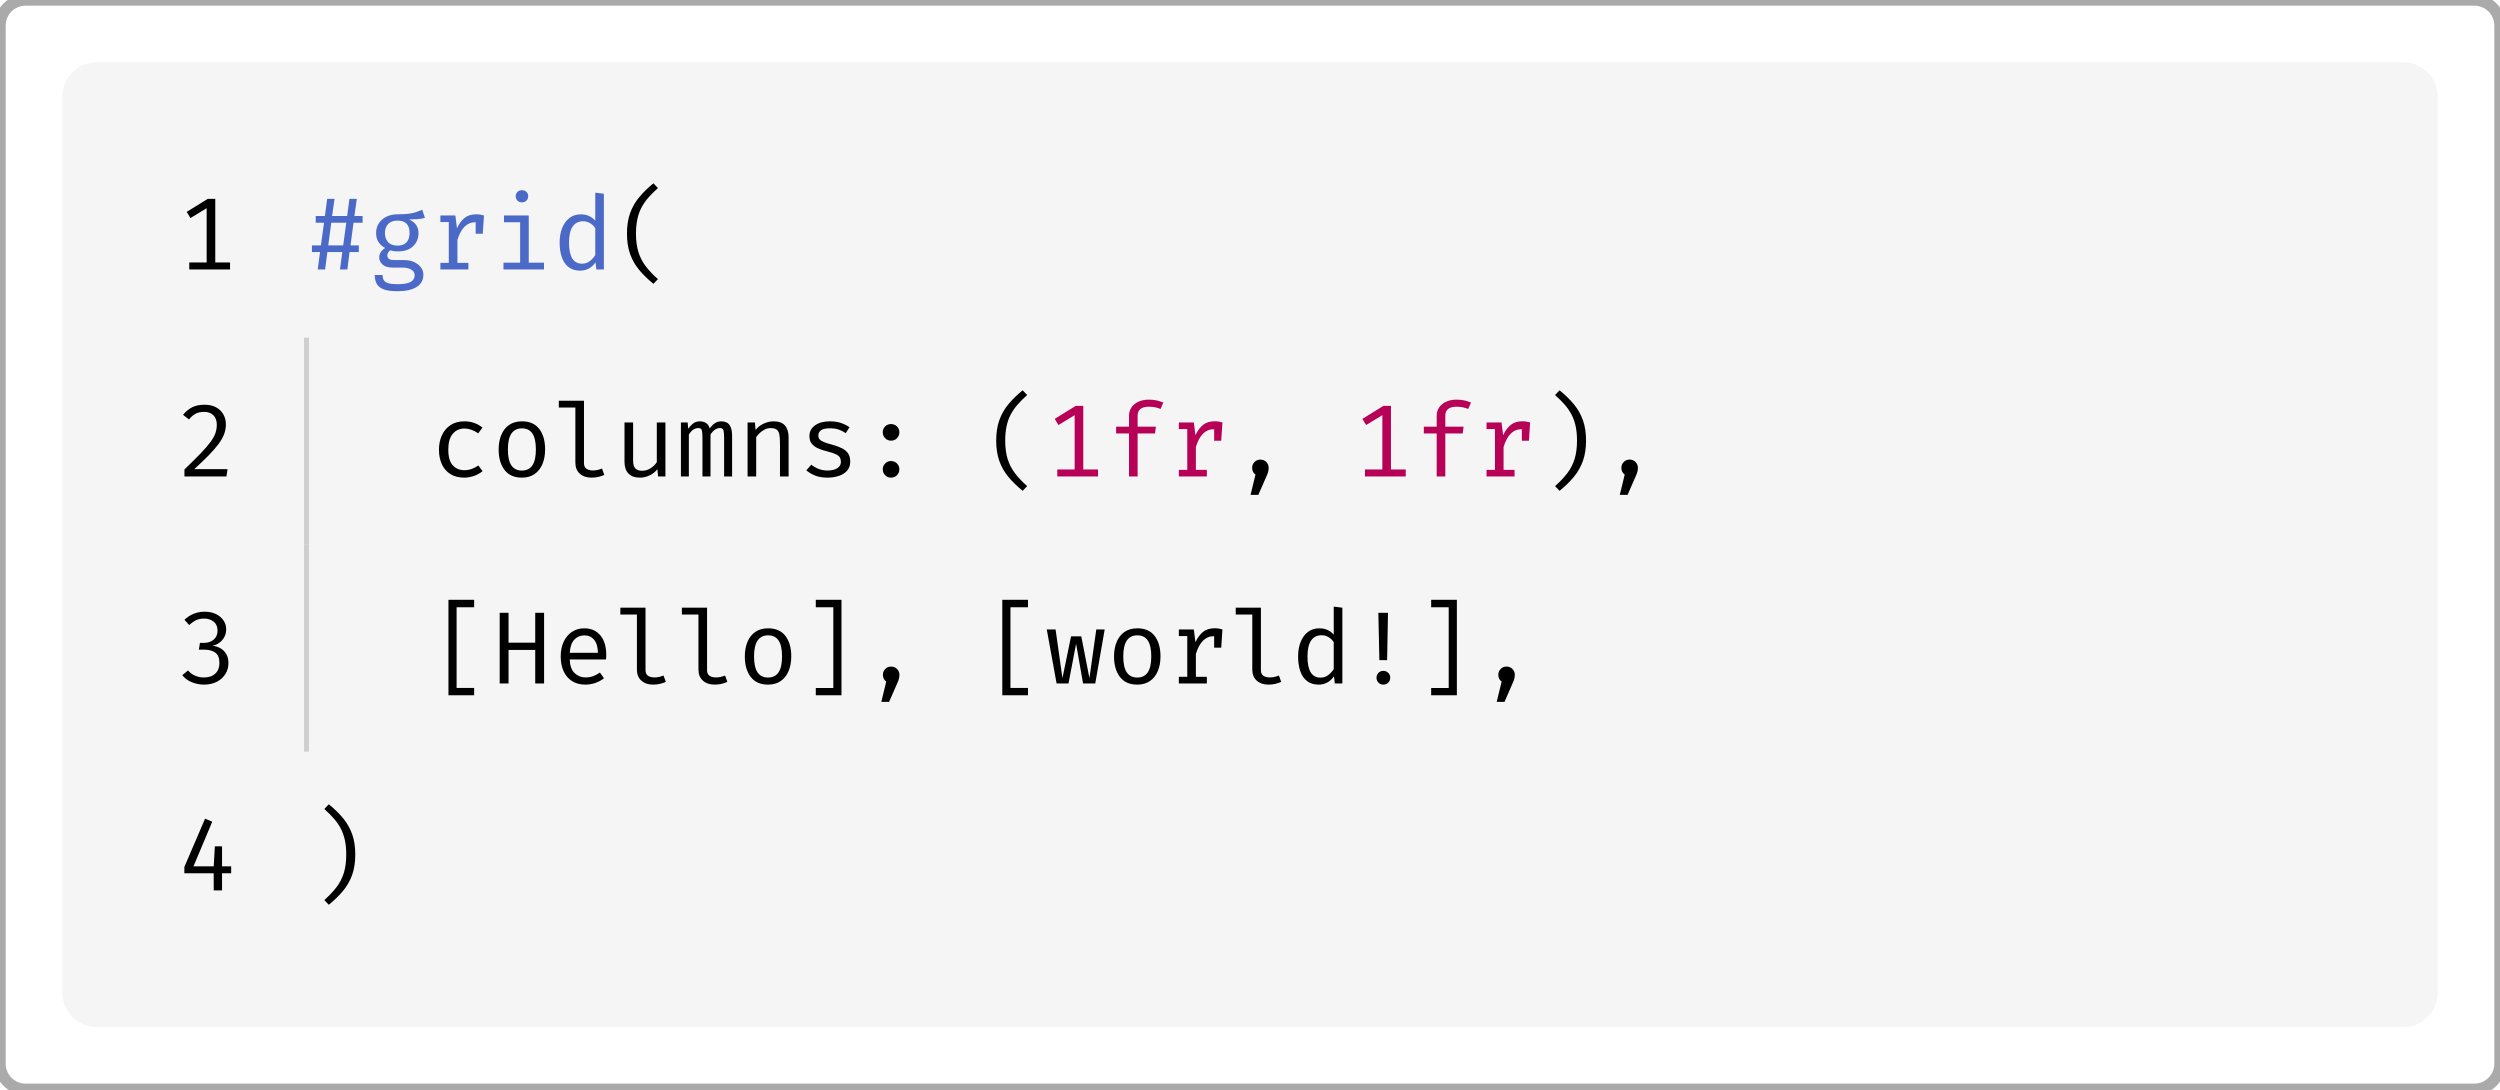
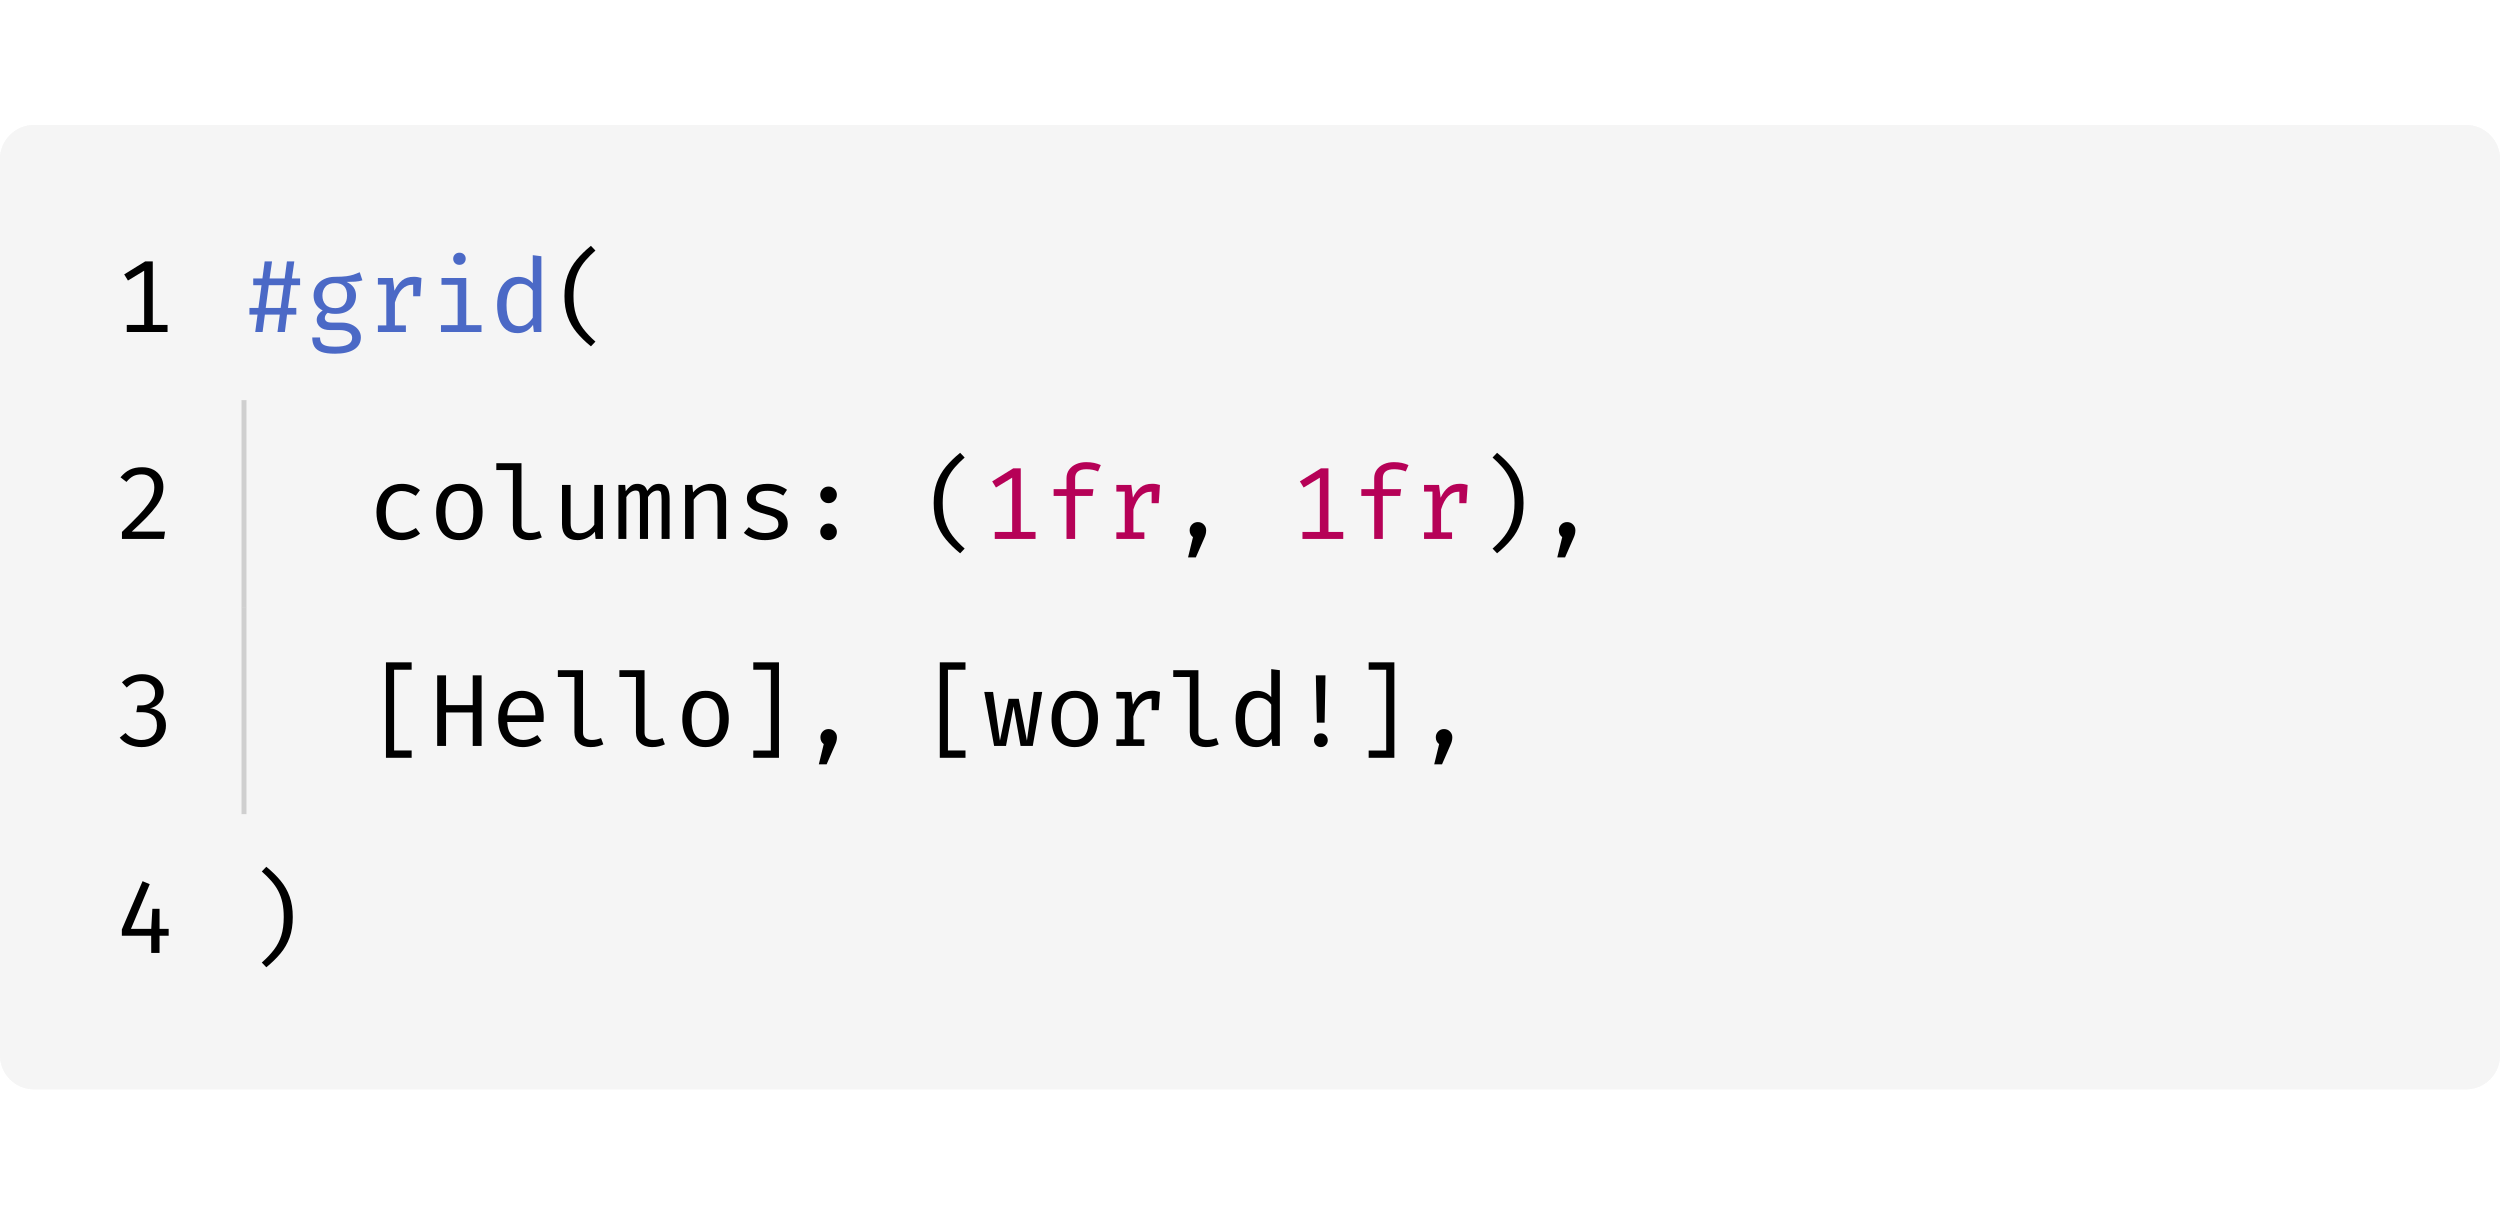
- <svg xmlns="http://www.w3.org/2000/svg" xmlns:xlink="http://www.w3.org/1999/xlink" class="typst-doc" viewBox="0 0 220 95.857" width="220pt" height="95.857pt">
+ <svg xmlns="http://www.w3.org/2000/svg" xmlns:xlink="http://www.w3.org/1999/xlink" class="typst-doc" viewBox="0 0 220 106.857" width="220pt" height="106.857pt">
  <g>
    <g transform="translate(0 0)">
      <g class="typst-group">
        <g>
-           <g transform="translate(-0 -0)">
-             <path class="typst-shape" fill="none" stroke="#aaaaaa" stroke-width="1" stroke-linecap="butt" stroke-linejoin="miter" stroke-miterlimit="4" d="M 2.25 0 L 217.75 0 C 218.993 0 220 1.007 220 2.25 L 220 93.607 C 220 94.849 218.993 95.857 217.75 95.857 L 2.25 95.857 C 1.007 95.857 0 94.849 0 93.607 L 0 2.25 C 0 1.007 1.007 0 2.25 0 " />
+           <g transform="translate(0 11)">
+             <path class="typst-shape" fill="#f5f5f5" fill-rule="nonzero" d="M 0 2.992 C 0 1.34 1.34 0 2.992 0 L 217.008 0 C 218.66 0 220 1.34 220 2.992 L 220 81.865 C 220 83.517 218.66 84.857 217.008 84.857 L 2.992 84.857 C 1.34 84.857 0 83.517 0 81.865 Z " />
          </g>
-           <g transform="translate(5.5 5.5)">
-             <path class="typst-shape" fill="#f5f5f5" fill-rule="nonzero" d="M 0 2.992 C 0 1.34 1.34 0 2.992 0 L 206.008 0 C 207.66 0 209 1.34 209 2.992 L 209 81.865 C 209 83.517 207.66 84.857 206.008 84.857 L 2.992 84.857 C 1.34 84.857 0 83.517 0 81.865 Z " />
-           </g>
-           <g transform="translate(5.5 5.5)">
-             <g class="typst-group" clip-path="url(#cC3544119EFB93C03CD231B31CF767E3B)">
+           <g transform="translate(0 11)">
+             <g class="typst-group" clip-path="url(#cA56DDCA39CEB070E9162404CB83C42E8)">
              <g>
                <g transform="translate(0 0)">
                  <g class="typst-group">
                    <g>
                      <g transform="translate(-0 -0)">
-                         <path class="typst-shape" fill="#f5f5f5" fill-rule="nonzero" d="M 0 2.992 C 0 1.34 1.34 0 2.992 0 L 206.008 0 C 207.66 0 209 1.34 209 2.992 L 209 6 L 0 6 Z " />
+                         <path class="typst-shape" fill="#f5f5f5" fill-rule="nonzero" d="M 0 2.992 C 0 1.34 1.34 0 2.992 0 L 217.008 0 C 218.66 0 220 1.34 220 2.992 L 220 6 L 0 6 Z " />
                      </g>
                    </g>
                  </g>
                </g>
                <g transform="translate(0 6)">
                  <g class="typst-group">
                    <g>
                      <g transform="translate(0 0)">
                        <path class="typst-shape" fill="#f5f5f5" fill-rule="nonzero" d="M 0 0 L 0 18.214 L 18.48 18.214 L 18.48 0 Z " />
                      </g>
                      <g transform="translate(0 18.21415)">
                        <path class="typst-shape" fill="#f5f5f5" fill-rule="nonzero" d="M 0 0 L 0 18.214 L 18.48 18.214 L 18.48 0 Z " />
                      </g>
                      <g transform="translate(0 36.42831)">
                        <path class="typst-shape" fill="#f5f5f5" fill-rule="nonzero" d="M 0 0 L 0 18.214 L 18.48 18.214 L 18.48 0 Z " />
                      </g>
                      <g transform="translate(0 54.64246)">
                        <path class="typst-shape" fill="#f5f5f5" fill-rule="nonzero" d="M 0 0 L 0 18.214 L 18.48 18.214 L 18.48 0 Z " />
                      </g>
                      <g transform="translate(0 0)">
                        <g class="typst-group">
                          <g>
                            <g transform="translate(10.07262 6)">
                              <g class="typst-group">
                                <g>
                                  <g transform="translate(0 6.214154)">
                                    <g class="typst-text" transform="scale(1, -1)">
                                      <use xlink:href="#gC9667940D8CE18124BBEDB0DEFE18C0F" x="0" fill="#000000" fill-rule="nonzero" />
                                    </g>
                                  </g>
                                </g>
                              </g>
                            </g>
                          </g>
                        </g>
                      </g>
                      <g transform="translate(0 18.21415)">
                        <g class="typst-group">
                          <g>
                            <g transform="translate(10.07262 6)">
                              <g class="typst-group">
                                <g>
                                  <g transform="translate(0 6.214154)">
                                    <g class="typst-text" transform="scale(1, -1)">
                                      <use xlink:href="#g7415ED3C3BD726B6976962B3794A075E" x="0" fill="#000000" fill-rule="nonzero" />
                                    </g>
                                  </g>
                                </g>
                              </g>
                            </g>
                          </g>
                        </g>
                      </g>
                      <g transform="translate(0 36.42831)">
                        <g class="typst-group">
                          <g>
                            <g transform="translate(10.07262 6)">
                              <g class="typst-group">
                                <g>
                                  <g transform="translate(0 6.214154)">
                                    <g class="typst-text" transform="scale(1, -1)">
                                      <use xlink:href="#g557A0D2884DCA769DE6BD0D8C00A2432" x="0" fill="#000000" fill-rule="nonzero" />
                                    </g>
                                  </g>
                                </g>
                              </g>
                            </g>
                          </g>
                        </g>
                      </g>
                      <g transform="translate(0 54.64246)">
                        <g class="typst-group">
                          <g>
                            <g transform="translate(10.07262 6)">
                              <g class="typst-group">
                                <g>
                                  <g transform="translate(0 6.214154)">
                                    <g class="typst-text" transform="scale(1, -1)">
                                      <use xlink:href="#g152CF4E6557EE2247557D1A7376046E6" x="0" fill="#000000" fill-rule="nonzero" />
                                    </g>
                                  </g>
                                </g>
                              </g>
                            </g>
                          </g>
                        </g>
                      </g>
                      <g transform="translate(18.48 0)">
                        <g class="typst-group">
                          <g>
                            <g transform="translate(0 0)">
-                               <path class="typst-shape" fill="#f5f5f5" fill-rule="nonzero" d="M 0 0 L 0 18.214 L 190.52 18.214 L 190.52 0 Z " />
+                               <path class="typst-shape" fill="#f5f5f5" fill-rule="nonzero" d="M 0 0 L 0 18.214 L 201.52 18.214 L 201.52 0 Z " />
                            </g>
                            <g transform="translate(0 18.21415)">
-                               <path class="typst-shape" fill="#f5f5f5" fill-rule="nonzero" d="M 0 0 L 0 18.214 L 190.52 18.214 L 190.52 0 Z " />
+                               <path class="typst-shape" fill="#f5f5f5" fill-rule="nonzero" d="M 0 0 L 0 18.214 L 201.52 18.214 L 201.52 0 Z " />
                            </g>
                            <g transform="translate(0 36.42831)">
-                               <path class="typst-shape" fill="#f5f5f5" fill-rule="nonzero" d="M 0 0 L 0 18.214 L 190.52 18.214 L 190.52 0 Z " />
+                               <path class="typst-shape" fill="#f5f5f5" fill-rule="nonzero" d="M 0 0 L 0 18.214 L 201.52 18.214 L 201.52 0 Z " />
                            </g>
                            <g transform="translate(0 54.64246)">
-                               <path class="typst-shape" fill="#f5f5f5" fill-rule="nonzero" d="M 0 0 L 0 18.214 L 190.52 18.214 L 190.52 0 Z " />
+                               <path class="typst-shape" fill="#f5f5f5" fill-rule="nonzero" d="M 0 0 L 0 18.214 L 201.52 18.214 L 201.52 0 Z " />
                            </g>
                            <g transform="translate(0 0)">
                              <g class="typst-group">
                                <g>
                                  <g transform="translate(2.992 12.21415)">
                                    <g class="typst-text" transform="scale(1, -1)">
                                      <use xlink:href="#gC5C783F52CC92364F599D5D9EC913048" x="0" fill="#4b69c6" fill-rule="nonzero" />
                                    </g>
                                  </g>
                                  <g transform="translate(8.407385 12.21415)">
                                    <g class="typst-text" transform="scale(1, -1)">
                                      <use xlink:href="#g92ABCFE0626F3502A9925C2A23B9A204" x="0" fill="#4b69c6" fill-rule="nonzero" />
                                      <use xlink:href="#g9B8A68F020849CDFB2C69E445E79AA6F" x="5.415" fill="#4b69c6" fill-rule="nonzero" />
                                      <use xlink:href="#g9ED472EF749CB8ECBEA6408F6ED6CE13" x="10.831" fill="#4b69c6" fill-rule="nonzero" />
                                      <use xlink:href="#g17FB27288669F0A8F16E06ADB30F19CF" x="16.246" fill="#4b69c6" fill-rule="nonzero" />
                                    </g>
                                  </g>
                                  <g transform="translate(30.06892 12.21415)">
                                    <g class="typst-text" transform="scale(1, -1)">
                                      <use xlink:href="#g7B83B36EA9EF401A4E51D5D4448EF6C7" x="0" fill="#000000" fill-rule="nonzero" />
                                    </g>
                                  </g>
                                </g>
                              </g>
                            </g>
                            <g transform="translate(0 18.21415)">
                              <g class="typst-group">
                                <g>
                                  <g transform="translate(2.992 6)">
                                    <g class="typst-group">
                                      <g>
                                        <g transform="translate(0 -6)">
                                          <path class="typst-shape" fill="none" stroke="#aaaaaa80" stroke-width="0.44" stroke-linecap="butt" stroke-linejoin="miter" stroke-miterlimit="4" d="M 0 0 L 0 18.214 " />
                                        </g>
                                        <g transform="translate(0 6.214154)">
                                          <g class="typst-text" transform="scale(1, -1)" />
                                        </g>
                                      </g>
                                    </g>
                                  </g>
                                  <g transform="translate(8.407385 12.21415)">
                                    <g class="typst-text" transform="scale(1, -1)" />
                                  </g>
                                  <g transform="translate(13.82277 12.21415)">
                                    <g class="typst-text" transform="scale(1, -1)">
                                      <use xlink:href="#g9A6C1D0F6F9DEC585755016CF2FA1996" x="0" fill="#000000" fill-rule="nonzero" />
                                      <use xlink:href="#gF694BBA31BBEB6B51E555B6E1A55DAC0" x="5.415" fill="#000000" fill-rule="nonzero" />
                                      <use xlink:href="#g578357C745F6E55D3D18C5B611B3C325" x="10.831" fill="#000000" fill-rule="nonzero" />
                                      <use xlink:href="#g21064E553FAB333A484A491A61493390" x="16.246" fill="#000000" fill-rule="nonzero" />
                                      <use xlink:href="#g73B4D5D30F0E8A3F826676697E01DEC" x="21.662" fill="#000000" fill-rule="nonzero" />
                                      <use xlink:href="#g824FF4A6F0D294C94BB1A50C420A996E" x="27.077" fill="#000000" fill-rule="nonzero" />
                                      <use xlink:href="#g8BC6474503F4B2D09F1F7269C034C071" x="32.492" fill="#000000" fill-rule="nonzero" />
                                    </g>
                                  </g>
                                  <g transform="translate(51.73046 12.21415)">
                                    <g class="typst-text" transform="scale(1, -1)">
                                      <use xlink:href="#g55543E3E9F167D78422DE106D4D0BFDA" x="0" fill="#000000" fill-rule="nonzero" />
                                    </g>
                                  </g>
                                  <g transform="translate(57.14585 12.21415)">
                                    <g class="typst-text" transform="scale(1, -1)" />
                                  </g>
                                  <g transform="translate(62.56123 12.21415)">
                                    <g class="typst-text" transform="scale(1, -1)">
                                      <use xlink:href="#g7B83B36EA9EF401A4E51D5D4448EF6C7" x="0" fill="#000000" fill-rule="nonzero" />
                                    </g>
                                  </g>
                                  <g transform="translate(67.97662 12.21415)">
                                    <g class="typst-text" transform="scale(1, -1)">
                                      <use xlink:href="#gC9667940D8CE18124BBEDB0DEFE18C0F" x="0" fill="#b60157" fill-rule="nonzero" />
                                      <use xlink:href="#gE35F18ED27B5530518B59BDA0CFCADAA" x="5.415" fill="#b60157" fill-rule="nonzero" />
                                      <use xlink:href="#g9B8A68F020849CDFB2C69E445E79AA6F" x="10.831" fill="#b60157" fill-rule="nonzero" />
                                    </g>
                                  </g>
                                  <g transform="translate(84.22277 12.21415)">
                                    <g class="typst-text" transform="scale(1, -1)">
                                      <use xlink:href="#gF6EA7FDF5B166F502A901CDB74DAF994" x="0" fill="#000000" fill-rule="nonzero" />
                                    </g>
                                  </g>
                                  <g transform="translate(89.63815 12.21415)">
                                    <g class="typst-text" transform="scale(1, -1)" />
                                  </g>
                                  <g transform="translate(95.05354 12.21415)">
                                    <g class="typst-text" transform="scale(1, -1)">
                                      <use xlink:href="#gC9667940D8CE18124BBEDB0DEFE18C0F" x="0" fill="#b60157" fill-rule="nonzero" />
                                      <use xlink:href="#gE35F18ED27B5530518B59BDA0CFCADAA" x="5.415" fill="#b60157" fill-rule="nonzero" />
                                      <use xlink:href="#g9B8A68F020849CDFB2C69E445E79AA6F" x="10.831" fill="#b60157" fill-rule="nonzero" />
                                    </g>
                                  </g>
                                  <g transform="translate(111.2997 12.21415)">
                                    <g class="typst-text" transform="scale(1, -1)">
                                      <use xlink:href="#g8F54F65D578E81F93E656ACA3DF9114B" x="0" fill="#000000" fill-rule="nonzero" />
                                    </g>
                                  </g>
                                  <g transform="translate(116.7151 12.21415)">
                                    <g class="typst-text" transform="scale(1, -1)">
                                      <use xlink:href="#gF6EA7FDF5B166F502A901CDB74DAF994" x="0" fill="#000000" fill-rule="nonzero" />
                                    </g>
                                  </g>
                                </g>
                              </g>
                            </g>
                            <g transform="translate(0 36.42831)">
                              <g class="typst-group">
                                <g>
                                  <g transform="translate(2.992 6)">
                                    <g class="typst-group">
                                      <g>
                                        <g transform="translate(0 -6)">
                                          <path class="typst-shape" fill="none" stroke="#aaaaaa80" stroke-width="0.44" stroke-linecap="butt" stroke-linejoin="miter" stroke-miterlimit="4" d="M 0 0 L 0 18.214 " />
                                        </g>
                                        <g transform="translate(0 6.214154)">
                                          <g class="typst-text" transform="scale(1, -1)" />
                                        </g>
                                      </g>
                                    </g>
                                  </g>
                                  <g transform="translate(8.407385 12.21415)">
                                    <g class="typst-text" transform="scale(1, -1)" />
                                  </g>
                                  <g transform="translate(13.82277 12.21415)">
                                    <g class="typst-text" transform="scale(1, -1)">
                                      <use xlink:href="#gC5A900CBD588C9B3EEF68A75086BBE03" x="0" fill="#000000" fill-rule="nonzero" />
                                    </g>
                                  </g>
                                  <g transform="translate(19.23815 12.21415)">
                                    <g class="typst-text" transform="scale(1, -1)">
                                      <use xlink:href="#gBCAD000689D3F3452962AA291F3BFA67" x="0" fill="#000000" fill-rule="nonzero" />
                                      <use xlink:href="#g86169ABA1AB1889154D90DB9DE1FFCEA" x="5.415" fill="#000000" fill-rule="nonzero" />
                                      <use xlink:href="#g578357C745F6E55D3D18C5B611B3C325" x="10.831" fill="#000000" fill-rule="nonzero" />
                                      <use xlink:href="#g578357C745F6E55D3D18C5B611B3C325" x="16.246" fill="#000000" fill-rule="nonzero" />
                                      <use xlink:href="#gF694BBA31BBEB6B51E555B6E1A55DAC0" x="21.662" fill="#000000" fill-rule="nonzero" />
                                    </g>
                                  </g>
                                  <g transform="translate(46.31508 12.21415)">
                                    <g class="typst-text" transform="scale(1, -1)">
                                      <use xlink:href="#gBFBC4CA758118857B3721A82E16E2400" x="0" fill="#000000" fill-rule="nonzero" />
                                    </g>
                                  </g>
                                  <g transform="translate(51.73046 12.21415)">
                                    <g class="typst-text" transform="scale(1, -1)">
                                      <use xlink:href="#gF6EA7FDF5B166F502A901CDB74DAF994" x="0" fill="#000000" fill-rule="nonzero" />
                                    </g>
                                  </g>
                                  <g transform="translate(57.14585 12.21415)">
                                    <g class="typst-text" transform="scale(1, -1)" />
                                  </g>
                                  <g transform="translate(62.56123 12.21415)">
                                    <g class="typst-text" transform="scale(1, -1)">
                                      <use xlink:href="#gC5A900CBD588C9B3EEF68A75086BBE03" x="0" fill="#000000" fill-rule="nonzero" />
                                    </g>
                                  </g>
                                  <g transform="translate(67.97662 12.21415)">
                                    <g class="typst-text" transform="scale(1, -1)">
                                      <use xlink:href="#g753465D03CAB94DB8E982A9028BC408C" x="0" fill="#000000" fill-rule="nonzero" />
                                      <use xlink:href="#gF694BBA31BBEB6B51E555B6E1A55DAC0" x="5.415" fill="#000000" fill-rule="nonzero" />
                                      <use xlink:href="#g9B8A68F020849CDFB2C69E445E79AA6F" x="10.831" fill="#000000" fill-rule="nonzero" />
                                      <use xlink:href="#g578357C745F6E55D3D18C5B611B3C325" x="16.246" fill="#000000" fill-rule="nonzero" />
                                      <use xlink:href="#g17FB27288669F0A8F16E06ADB30F19CF" x="21.662" fill="#000000" fill-rule="nonzero" />
                                      <use xlink:href="#gB9FE55D4CF85730A8C3C3E098A7319C3" x="27.077" fill="#000000" fill-rule="nonzero" />
                                    </g>
                                  </g>
                                  <g transform="translate(100.4689 12.21415)">
                                    <g class="typst-text" transform="scale(1, -1)">
                                      <use xlink:href="#gBFBC4CA758118857B3721A82E16E2400" x="0" fill="#000000" fill-rule="nonzero" />
                                    </g>
                                  </g>
                                  <g transform="translate(105.8843 12.21415)">
                                    <g class="typst-text" transform="scale(1, -1)">
                                      <use xlink:href="#gF6EA7FDF5B166F502A901CDB74DAF994" x="0" fill="#000000" fill-rule="nonzero" />
                                    </g>
                                  </g>
                                </g>
                              </g>
                            </g>
                            <g transform="translate(0 54.64246)">
                              <g class="typst-group">
                                <g>
                                  <g transform="translate(2.992 12.21415)">
                                    <g class="typst-text" transform="scale(1, -1)">
                                      <use xlink:href="#g8F54F65D578E81F93E656ACA3DF9114B" x="0" fill="#000000" fill-rule="nonzero" />
                                    </g>
                                  </g>
                                </g>
                              </g>
                            </g>
                          </g>
                        </g>
                      </g>
                    </g>
                  </g>
                </g>
                <g transform="translate(0 78.85662)">
                  <g class="typst-group">
                    <g>
                      <g transform="translate(-0 -0)">
-                         <path class="typst-shape" fill="#f5f5f5" fill-rule="nonzero" d="M 0 0 L 209 0 L 209 3.008 C 209 4.66 207.66 6 206.008 6 L 2.992 6 C 1.34 6 0 4.66 0 3.008 Z " />
+                         <path class="typst-shape" fill="#f5f5f5" fill-rule="nonzero" d="M 0 0 L 220 0 L 220 3.008 C 220 4.66 218.66 6 217.008 6 L 2.992 6 C 1.34 6 0 4.66 0 3.008 Z " />
                      </g>
                    </g>
                  </g>
                </g>
              </g>
            </g>
          </g>
        </g>
      </g>
    </g>
  </g>
  <defs id="glyph">
    <symbol id="gC9667940D8CE18124BBEDB0DEFE18C0F" overflow="visible">
      <path d="M 4.671 0.618 L 4.671 0 L 1.083 0 L 1.083 0.618 L 2.613 0.618 L 2.613 5.393 L 1.187 4.526 L 0.857 5.068 L 2.708 6.214 L 3.371 6.214 L 3.371 0.618 L 4.671 0.618 Z " />
    </symbol>
    <symbol id="g7415ED3C3BD726B6976962B3794A075E" overflow="visible">
      <path d="M 2.432 6.313 Q 3.019 6.313 3.439 6.086 Q 3.858 5.858 4.082 5.465 Q 4.305 5.072 4.305 4.581 Q 4.305 4.152 4.156 3.743 Q 4.007 3.335 3.68 2.886 Q 3.353 2.437 2.821 1.891 Q 2.288 1.345 1.521 0.645 L 4.45 0.645 L 4.355 0 L 0.659 0 L 0.659 0.618 Q 1.539 1.462 2.096 2.044 Q 2.654 2.626 2.96 3.048 Q 3.267 3.47 3.387 3.822 Q 3.506 4.174 3.506 4.553 Q 3.506 5.077 3.213 5.379 Q 2.92 5.682 2.396 5.682 Q 1.936 5.682 1.643 5.524 Q 1.349 5.366 1.056 5.018 L 0.533 5.424 Q 0.903 5.876 1.352 6.095 Q 1.801 6.313 2.432 6.313 Z " />
    </symbol>
    <symbol id="g557A0D2884DCA769DE6BD0D8C00A2432" overflow="visible">
      <path d="M 2.423 6.313 Q 3.01 6.313 3.439 6.101 Q 3.867 5.889 4.1 5.537 Q 4.332 5.185 4.332 4.761 Q 4.332 4.382 4.165 4.077 Q 3.998 3.773 3.723 3.574 Q 3.448 3.376 3.118 3.312 Q 3.484 3.285 3.807 3.107 Q 4.129 2.929 4.33 2.599 Q 4.531 2.27 4.531 1.792 Q 4.531 1.255 4.26 0.824 Q 3.989 0.393 3.504 0.144 Q 3.019 -0.104 2.374 -0.104 Q 1.85 -0.104 1.336 0.095 Q 0.821 0.293 0.465 0.727 L 0.975 1.142 Q 1.241 0.83 1.609 0.677 Q 1.977 0.523 2.356 0.523 Q 3.006 0.523 3.371 0.864 Q 3.737 1.205 3.737 1.792 Q 3.737 2.455 3.369 2.712 Q 3.001 2.969 2.45 2.969 L 1.927 2.969 L 2.022 3.57 L 2.387 3.57 Q 2.69 3.57 2.958 3.687 Q 3.227 3.804 3.398 4.043 Q 3.57 4.283 3.57 4.653 Q 3.57 5.167 3.227 5.438 Q 2.884 5.709 2.396 5.709 Q 1.99 5.709 1.688 5.567 Q 1.385 5.424 1.079 5.136 L 0.659 5.6 Q 1.056 5.975 1.503 6.144 Q 1.95 6.313 2.423 6.313 Z " />
    </symbol>
    <symbol id="g152CF4E6557EE2247557D1A7376046E6" overflow="visible">
      <path d="M 3.967 3.881 L 3.967 2.117 L 4.77 2.117 L 4.77 1.512 L 3.967 1.512 L 3.967 0 L 3.236 0 L 3.231 1.512 L 0.65 1.512 L 0.65 2.062 L 2.473 6.313 L 3.105 6.047 L 1.453 2.117 L 3.236 2.117 L 3.335 3.881 L 3.967 3.881 Z " />
    </symbol>
    <symbol id="gC5C783F52CC92364F599D5D9EC913048" overflow="visible">
      <path d="M 4.138 4.116 L 3.872 2.117 L 4.603 2.117 L 4.603 1.53 L 3.786 1.53 L 3.597 0 L 2.947 0 L 3.15 1.53 L 1.837 1.53 L 1.638 0 L 0.988 0 L 1.191 1.53 L 0.478 1.53 L 0.478 2.117 L 1.268 2.117 L 1.543 4.116 L 0.812 4.116 L 0.812 4.707 L 1.62 4.707 L 1.819 6.214 L 2.469 6.214 L 2.252 4.707 L 3.579 4.707 L 3.777 6.214 L 4.427 6.214 L 4.215 4.707 L 4.937 4.707 L 4.937 4.116 L 4.138 4.116 Z M 1.913 2.117 L 3.227 2.117 L 3.502 4.116 L 2.18 4.116 L 1.913 2.117 Z " />
    </symbol>
    <symbol id="g92ABCFE0626F3502A9925C2A23B9A204" overflow="visible">
      <path d="M 4.77 5.257 L 5.005 4.544 Q 4.698 4.45 4.357 4.427 Q 4.016 4.405 3.615 4.405 Q 4.441 4.025 4.441 3.209 Q 4.441 2.505 3.969 2.049 Q 3.497 1.593 2.654 1.593 Q 2.414 1.593 2.254 1.616 Q 2.094 1.638 1.945 1.683 Q 1.837 1.607 1.767 1.482 Q 1.697 1.358 1.697 1.223 Q 1.697 1.051 1.832 0.939 Q 1.968 0.826 2.333 0.826 L 3.191 0.826 Q 3.669 0.826 4.048 0.654 Q 4.427 0.483 4.648 0.192 Q 4.869 -0.099 4.869 -0.465 Q 4.869 -1.164 4.276 -1.539 Q 3.682 -1.913 2.599 -1.913 Q 1.841 -1.913 1.403 -1.758 Q 0.966 -1.602 0.778 -1.284 Q 0.591 -0.966 0.591 -0.483 L 1.277 -0.483 Q 1.277 -0.758 1.385 -0.939 Q 1.494 -1.119 1.778 -1.207 Q 2.062 -1.295 2.595 -1.295 Q 3.38 -1.295 3.741 -1.099 Q 4.102 -0.903 4.102 -0.514 Q 4.102 -0.176 3.795 -0.005 Q 3.488 0.167 3.028 0.167 L 2.18 0.167 Q 1.561 0.167 1.273 0.438 Q 0.984 0.709 0.984 1.061 Q 0.984 1.548 1.507 1.891 Q 0.709 2.315 0.709 3.204 Q 0.709 3.687 0.948 4.059 Q 1.187 4.432 1.616 4.644 Q 2.044 4.856 2.604 4.856 Q 3.204 4.856 3.579 4.905 Q 3.953 4.955 4.222 5.045 Q 4.49 5.136 4.77 5.257 Z M 2.604 4.301 Q 2.031 4.301 1.758 3.989 Q 1.485 3.678 1.485 3.204 Q 1.485 2.721 1.762 2.41 Q 2.04 2.098 2.622 2.098 Q 3.123 2.098 3.389 2.392 Q 3.655 2.685 3.655 3.209 Q 3.655 4.301 2.604 4.301 Z " />
    </symbol>
    <symbol id="g9B8A68F020849CDFB2C69E445E79AA6F" overflow="visible">
      <path d="M 0.952 0 L 0.952 0.582 L 1.692 0.582 L 1.692 4.17 L 0.952 4.17 L 0.952 4.752 L 2.27 4.752 L 2.41 3.628 Q 2.685 4.215 3.078 4.535 Q 3.47 4.856 4.116 4.856 Q 4.314 4.856 4.47 4.826 Q 4.626 4.797 4.788 4.752 L 4.68 3.145 L 4.057 3.145 L 4.057 4.156 Q 4.039 4.156 4.016 4.156 Q 2.924 4.156 2.45 2.595 L 2.45 0.582 L 3.416 0.582 L 3.416 0 L 0.952 0 Z " />
    </symbol>
    <symbol id="g9ED472EF749CB8ECBEA6408F6ED6CE13" overflow="visible">
      <path d="M 2.708 6.977 Q 2.96 6.977 3.112 6.823 Q 3.263 6.67 3.263 6.449 Q 3.263 6.219 3.112 6.063 Q 2.96 5.907 2.708 5.907 Q 2.469 5.907 2.315 6.063 Q 2.162 6.219 2.162 6.449 Q 2.162 6.67 2.315 6.823 Q 2.469 6.977 2.708 6.977 Z M 3.312 4.752 L 3.312 0.6 L 4.653 0.6 L 4.653 0 L 1.088 0 L 1.088 0.6 L 2.554 0.6 L 2.554 4.152 L 1.133 4.152 L 1.133 4.752 L 3.312 4.752 Z " />
    </symbol>
    <symbol id="g17FB27288669F0A8F16E06ADB30F19CF" overflow="visible">
      <path d="M 3.75 6.76 L 4.508 6.665 L 4.508 0 L 3.845 0 L 3.773 0.627 Q 3.506 0.248 3.161 0.072 Q 2.816 -0.104 2.423 -0.104 Q 1.805 -0.104 1.403 0.208 Q 1.002 0.519 0.808 1.076 Q 0.614 1.634 0.614 2.369 Q 0.614 3.082 0.835 3.644 Q 1.056 4.206 1.473 4.529 Q 1.891 4.851 2.478 4.851 Q 3.267 4.851 3.75 4.292 L 3.75 6.76 Z M 2.676 4.242 Q 2.08 4.242 1.76 3.777 Q 1.44 3.312 1.44 2.369 Q 1.44 0.51 2.581 0.51 Q 2.983 0.51 3.272 0.738 Q 3.561 0.966 3.75 1.259 L 3.75 3.633 Q 3.556 3.922 3.281 4.082 Q 3.006 4.242 2.676 4.242 Z " />
    </symbol>
    <symbol id="g7B83B36EA9EF401A4E51D5D4448EF6C7" overflow="visible">
      <path d="M 1.918 3.159 Q 1.918 2.216 2.132 1.532 Q 2.347 0.848 2.775 0.284 Q 3.204 -0.28 3.849 -0.848 L 3.452 -1.264 Q 2.721 -0.668 2.2 -0.041 Q 1.679 0.587 1.401 1.358 Q 1.124 2.13 1.124 3.159 Q 1.124 4.188 1.401 4.96 Q 1.679 5.731 2.2 6.359 Q 2.721 6.986 3.452 7.582 L 3.849 7.166 Q 3.362 6.733 2.999 6.316 Q 2.635 5.898 2.396 5.438 Q 2.157 4.978 2.038 4.423 Q 1.918 3.867 1.918 3.159 Z " />
    </symbol>
    <symbol id="g9A6C1D0F6F9DEC585755016CF2FA1996" overflow="visible">
      <path d="M 3.055 0.551 Q 3.412 0.551 3.721 0.666 Q 4.03 0.781 4.292 0.966 L 4.662 0.469 Q 4.35 0.203 3.913 0.05 Q 3.475 -0.104 3.055 -0.104 Q 2.347 -0.104 1.848 0.201 Q 1.349 0.505 1.088 1.058 Q 0.826 1.611 0.826 2.356 Q 0.826 3.069 1.088 3.633 Q 1.349 4.197 1.85 4.524 Q 2.351 4.851 3.064 4.851 Q 3.971 4.851 4.653 4.301 L 4.283 3.795 Q 3.664 4.219 3.055 4.219 Q 2.441 4.219 2.044 3.757 Q 1.647 3.294 1.647 2.356 Q 1.647 1.403 2.044 0.977 Q 2.441 0.551 3.055 0.551 Z " />
    </symbol>
    <symbol id="gF694BBA31BBEB6B51E555B6E1A55DAC0" overflow="visible">
      <path d="M 2.717 4.851 Q 3.723 4.851 4.238 4.179 Q 4.752 3.506 4.752 2.378 Q 4.752 1.652 4.517 1.092 Q 4.283 0.533 3.827 0.214 Q 3.371 -0.104 2.708 -0.104 Q 1.701 -0.104 1.182 0.573 Q 0.663 1.25 0.663 2.369 Q 0.663 3.1 0.898 3.662 Q 1.133 4.224 1.591 4.538 Q 2.049 4.851 2.717 4.851 Z M 2.717 4.233 Q 2.103 4.233 1.789 3.777 Q 1.476 3.321 1.476 2.369 Q 1.476 1.426 1.785 0.973 Q 2.094 0.519 2.708 0.519 Q 3.321 0.519 3.631 0.975 Q 3.94 1.431 3.94 2.378 Q 3.94 3.326 3.633 3.779 Q 3.326 4.233 2.717 4.233 Z " />
    </symbol>
    <symbol id="g578357C745F6E55D3D18C5B611B3C325" overflow="visible">
      <path d="M 2.757 6.665 L 2.757 1.173 Q 2.757 0.821 2.976 0.675 Q 3.195 0.528 3.543 0.528 Q 3.755 0.528 3.951 0.573 Q 4.147 0.618 4.341 0.695 L 4.544 0.14 Q 4.35 0.045 4.064 -0.029 Q 3.777 -0.104 3.416 -0.104 Q 2.784 -0.104 2.392 0.246 Q 1.999 0.596 1.999 1.214 L 1.999 6.065 L 0.542 6.065 L 0.542 6.665 L 2.757 6.665 Z " />
    </symbol>
    <symbol id="g21064E553FAB333A484A491A61493390" overflow="visible">
      <path d="M 1.665 4.752 L 1.665 1.385 Q 1.665 0.916 1.859 0.709 Q 2.053 0.501 2.464 0.501 Q 2.857 0.501 3.206 0.724 Q 3.556 0.948 3.75 1.255 L 3.75 4.752 L 4.508 4.752 L 4.508 0 L 3.863 0 L 3.8 0.641 Q 3.52 0.28 3.107 0.088 Q 2.694 -0.104 2.279 -0.104 Q 1.589 -0.104 1.248 0.264 Q 0.907 0.632 0.907 1.295 L 0.907 4.752 L 1.665 4.752 Z " />
    </symbol>
    <symbol id="g73B4D5D30F0E8A3F826676697E01DEC" overflow="visible">
      <path d="M 4.039 4.851 Q 4.265 4.851 4.477 4.752 Q 4.689 4.653 4.824 4.368 Q 4.96 4.084 4.96 3.538 L 4.96 0 L 4.256 0 L 4.256 3.416 Q 4.256 3.863 4.201 4.062 Q 4.147 4.26 3.89 4.26 Q 3.678 4.26 3.466 4.127 Q 3.254 3.994 3.06 3.691 L 3.06 0 L 2.351 0 L 2.351 3.416 Q 2.351 3.863 2.297 4.062 Q 2.243 4.26 1.986 4.26 Q 1.765 4.26 1.557 4.127 Q 1.349 3.994 1.155 3.691 L 1.155 0 L 0.456 0 L 0.456 4.752 L 1.051 4.752 L 1.097 4.201 Q 1.291 4.477 1.532 4.664 Q 1.774 4.851 2.13 4.851 Q 2.401 4.851 2.64 4.723 Q 2.879 4.594 2.992 4.224 Q 3.186 4.504 3.43 4.678 Q 3.673 4.851 4.039 4.851 Z " />
    </symbol>
    <symbol id="g824FF4A6F0D294C94BB1A50C420A996E" overflow="visible">
      <path d="M 0.907 0 L 0.907 4.752 L 1.552 4.752 L 1.611 4.093 Q 1.9 4.459 2.333 4.655 Q 2.766 4.851 3.182 4.851 Q 3.881 4.851 4.199 4.481 Q 4.517 4.111 4.517 3.452 L 4.517 0 L 3.759 0 L 3.759 2.893 Q 3.759 3.38 3.705 3.678 Q 3.651 3.976 3.477 4.116 Q 3.303 4.256 2.947 4.256 Q 2.667 4.256 2.421 4.134 Q 2.175 4.012 1.983 3.829 Q 1.792 3.646 1.665 3.461 L 1.665 0 L 0.907 0 Z " />
    </symbol>
    <symbol id="g8BC6474503F4B2D09F1F7269C034C071" overflow="visible">
      <path d="M 2.523 0.523 Q 3.073 0.523 3.389 0.727 Q 3.705 0.93 3.705 1.277 Q 3.705 1.489 3.626 1.647 Q 3.547 1.805 3.303 1.934 Q 3.06 2.062 2.554 2.189 Q 2.062 2.311 1.699 2.471 Q 1.336 2.631 1.135 2.888 Q 0.934 3.145 0.934 3.556 Q 0.934 4.156 1.435 4.504 Q 1.936 4.851 2.739 4.851 Q 3.312 4.851 3.739 4.698 Q 4.165 4.544 4.463 4.328 L 4.129 3.813 Q 3.863 3.998 3.536 4.118 Q 3.209 4.238 2.748 4.238 Q 2.189 4.238 1.954 4.064 Q 1.719 3.89 1.719 3.615 Q 1.719 3.403 1.834 3.265 Q 1.95 3.127 2.225 3.019 Q 2.5 2.911 2.983 2.78 Q 3.448 2.654 3.795 2.482 Q 4.143 2.311 4.335 2.033 Q 4.526 1.755 4.526 1.313 Q 4.526 0.808 4.238 0.494 Q 3.949 0.181 3.491 0.038 Q 3.033 -0.104 2.523 -0.104 Q 1.877 -0.104 1.424 0.083 Q 0.97 0.271 0.663 0.537 L 1.097 1.038 Q 1.376 0.808 1.74 0.666 Q 2.103 0.523 2.523 0.523 Z " />
    </symbol>
    <symbol id="g55543E3E9F167D78422DE106D4D0BFDA" overflow="visible">
      <path d="M 1.972 3.886 Q 1.972 4.188 2.182 4.4 Q 2.392 4.612 2.699 4.612 Q 3.015 4.612 3.224 4.4 Q 3.434 4.188 3.434 3.886 Q 3.434 3.583 3.224 3.367 Q 3.015 3.15 2.699 3.15 Q 2.392 3.15 2.182 3.367 Q 1.972 3.583 1.972 3.886 Z M 1.972 0.632 Q 1.972 0.925 2.182 1.142 Q 2.392 1.358 2.699 1.358 Q 3.015 1.358 3.224 1.142 Q 3.434 0.925 3.434 0.632 Q 3.434 0.325 3.224 0.111 Q 3.015 -0.104 2.699 -0.104 Q 2.392 -0.104 2.182 0.111 Q 1.972 0.325 1.972 0.632 Z " />
    </symbol>
    <symbol id="gE35F18ED27B5530518B59BDA0CFCADAA" overflow="visible">
      <path d="M 3.714 6.76 Q 4.098 6.76 4.409 6.693 Q 4.72 6.625 5 6.503 L 4.757 5.939 Q 4.526 6.038 4.267 6.088 Q 4.007 6.137 3.737 6.137 Q 2.739 6.137 2.739 5.348 L 2.739 4.382 L 4.35 4.382 L 4.269 3.786 L 2.739 3.786 L 2.739 0 L 1.981 0 L 1.981 3.786 L 0.848 3.786 L 0.848 4.382 L 1.981 4.382 L 1.981 5.33 Q 1.981 5.772 2.209 6.092 Q 2.437 6.413 2.83 6.586 Q 3.222 6.76 3.714 6.76 Z " />
    </symbol>
    <symbol id="gF6EA7FDF5B166F502A901CDB74DAF994" overflow="visible">
      <path d="M 2.708 1.485 Q 3.019 1.485 3.229 1.273 Q 3.439 1.061 3.439 0.763 Q 3.439 0.6 3.4 0.433 Q 3.362 0.266 3.263 0.054 L 2.532 -1.62 L 1.846 -1.62 L 2.279 0.162 Q 1.986 0.375 1.986 0.763 Q 1.986 1.061 2.193 1.273 Q 2.401 1.485 2.708 1.485 Z " />
    </symbol>
    <symbol id="g8F54F65D578E81F93E656ACA3DF9114B" overflow="visible">
      <path d="M 3.497 3.159 Q 3.497 3.867 3.378 4.423 Q 3.258 4.978 3.019 5.438 Q 2.78 5.898 2.417 6.316 Q 2.053 6.733 1.566 7.166 L 1.963 7.582 Q 2.694 6.986 3.215 6.359 Q 3.737 5.731 4.014 4.96 Q 4.292 4.188 4.292 3.159 Q 4.292 2.13 4.014 1.358 Q 3.737 0.587 3.215 -0.041 Q 2.694 -0.668 1.963 -1.264 L 1.566 -0.848 Q 2.211 -0.28 2.64 0.284 Q 3.069 0.848 3.283 1.532 Q 3.497 2.216 3.497 3.159 Z " />
    </symbol>
    <symbol id="gC5A900CBD588C9B3EEF68A75086BBE03" overflow="visible">
      <path d="M 1.661 -1.042 L 1.661 7.36 L 3.922 7.36 L 3.922 6.706 L 2.378 6.706 L 2.378 -0.397 L 3.922 -0.397 L 3.922 -1.042 L 1.661 -1.042 Z " />
    </symbol>
    <symbol id="gBCAD000689D3F3452962AA291F3BFA67" overflow="visible">
      <path d="M 3.881 0 L 3.881 2.947 L 1.534 2.947 L 1.534 0 L 0.754 0 L 0.754 6.214 L 1.534 6.214 L 1.534 3.588 L 3.881 3.588 L 3.881 6.214 L 4.662 6.214 L 4.662 0 L 3.881 0 Z " />
    </symbol>
    <symbol id="g86169ABA1AB1889154D90DB9DE1FFCEA" overflow="visible">
      <path d="M 1.503 2.107 Q 1.534 1.282 1.938 0.905 Q 2.342 0.528 2.893 0.528 Q 3.258 0.528 3.552 0.636 Q 3.845 0.745 4.161 0.957 L 4.517 0.456 Q 4.188 0.194 3.759 0.045 Q 3.33 -0.104 2.884 -0.104 Q 2.189 -0.104 1.704 0.208 Q 1.218 0.519 0.963 1.076 Q 0.709 1.634 0.709 2.369 Q 0.709 3.091 0.963 3.651 Q 1.218 4.21 1.686 4.531 Q 2.153 4.851 2.784 4.851 Q 3.682 4.851 4.199 4.229 Q 4.716 3.606 4.716 2.523 Q 4.716 2.401 4.709 2.293 Q 4.702 2.184 4.698 2.107 L 1.503 2.107 Z M 2.793 4.229 Q 2.265 4.229 1.909 3.854 Q 1.552 3.479 1.507 2.694 L 3.985 2.694 Q 3.971 3.457 3.651 3.843 Q 3.33 4.229 2.793 4.229 Z " />
    </symbol>
    <symbol id="gBFBC4CA758118857B3721A82E16E2400" overflow="visible">
      <path d="M 3.755 7.36 L 3.755 -1.042 L 1.494 -1.042 L 1.494 -0.402 L 3.037 -0.402 L 3.037 6.706 L 1.494 6.706 L 1.494 7.36 L 3.755 7.36 Z " />
    </symbol>
    <symbol id="g753465D03CAB94DB8E982A9028BC408C" overflow="visible">
      <path d="M 4.427 0 L 3.353 0 L 2.739 3.488 L 2.071 0 L 1.024 0 L 0.158 4.752 L 0.934 4.752 L 1.539 0.469 L 2.297 4.147 L 3.195 4.147 L 3.913 0.469 L 4.517 4.752 L 5.257 4.752 L 4.427 0 Z " />
    </symbol>
    <symbol id="gB9FE55D4CF85730A8C3C3E098A7319C3" overflow="visible">
      <path d="M 3.109 6.214 L 3.033 2.049 L 2.351 2.049 L 2.261 6.214 L 3.109 6.214 Z M 2.699 1.106 Q 2.96 1.106 3.134 0.93 Q 3.308 0.754 3.308 0.505 Q 3.308 0.253 3.134 0.074 Q 2.96 -0.104 2.699 -0.104 Q 2.441 -0.104 2.27 0.074 Q 2.098 0.253 2.098 0.505 Q 2.098 0.754 2.27 0.93 Q 2.441 1.106 2.699 1.106 Z " />
    </symbol>
  </defs>
  <defs id="clip-path">
-     <clipPath id="cC3544119EFB93C03CD231B31CF767E3B">
-       <path d="M 0 2.992 C 0 1.34 1.34 0 2.992 0 L 206.008 0 C 207.66 0 209 1.34 209 2.992 L 209 81.865 C 209 83.517 207.66 84.857 206.008 84.857 L 2.992 84.857 C 1.34 84.857 0 83.517 0 81.865 Z " />
+     <clipPath id="cA56DDCA39CEB070E9162404CB83C42E8">
+       <path d="M 0 2.992 C 0 1.34 1.34 0 2.992 0 L 217.008 0 C 218.66 0 220 1.34 220 2.992 L 220 81.865 C 220 83.517 218.66 84.857 217.008 84.857 L 2.992 84.857 C 1.34 84.857 0 83.517 0 81.865 Z " />
    </clipPath>
  </defs>
</svg>
